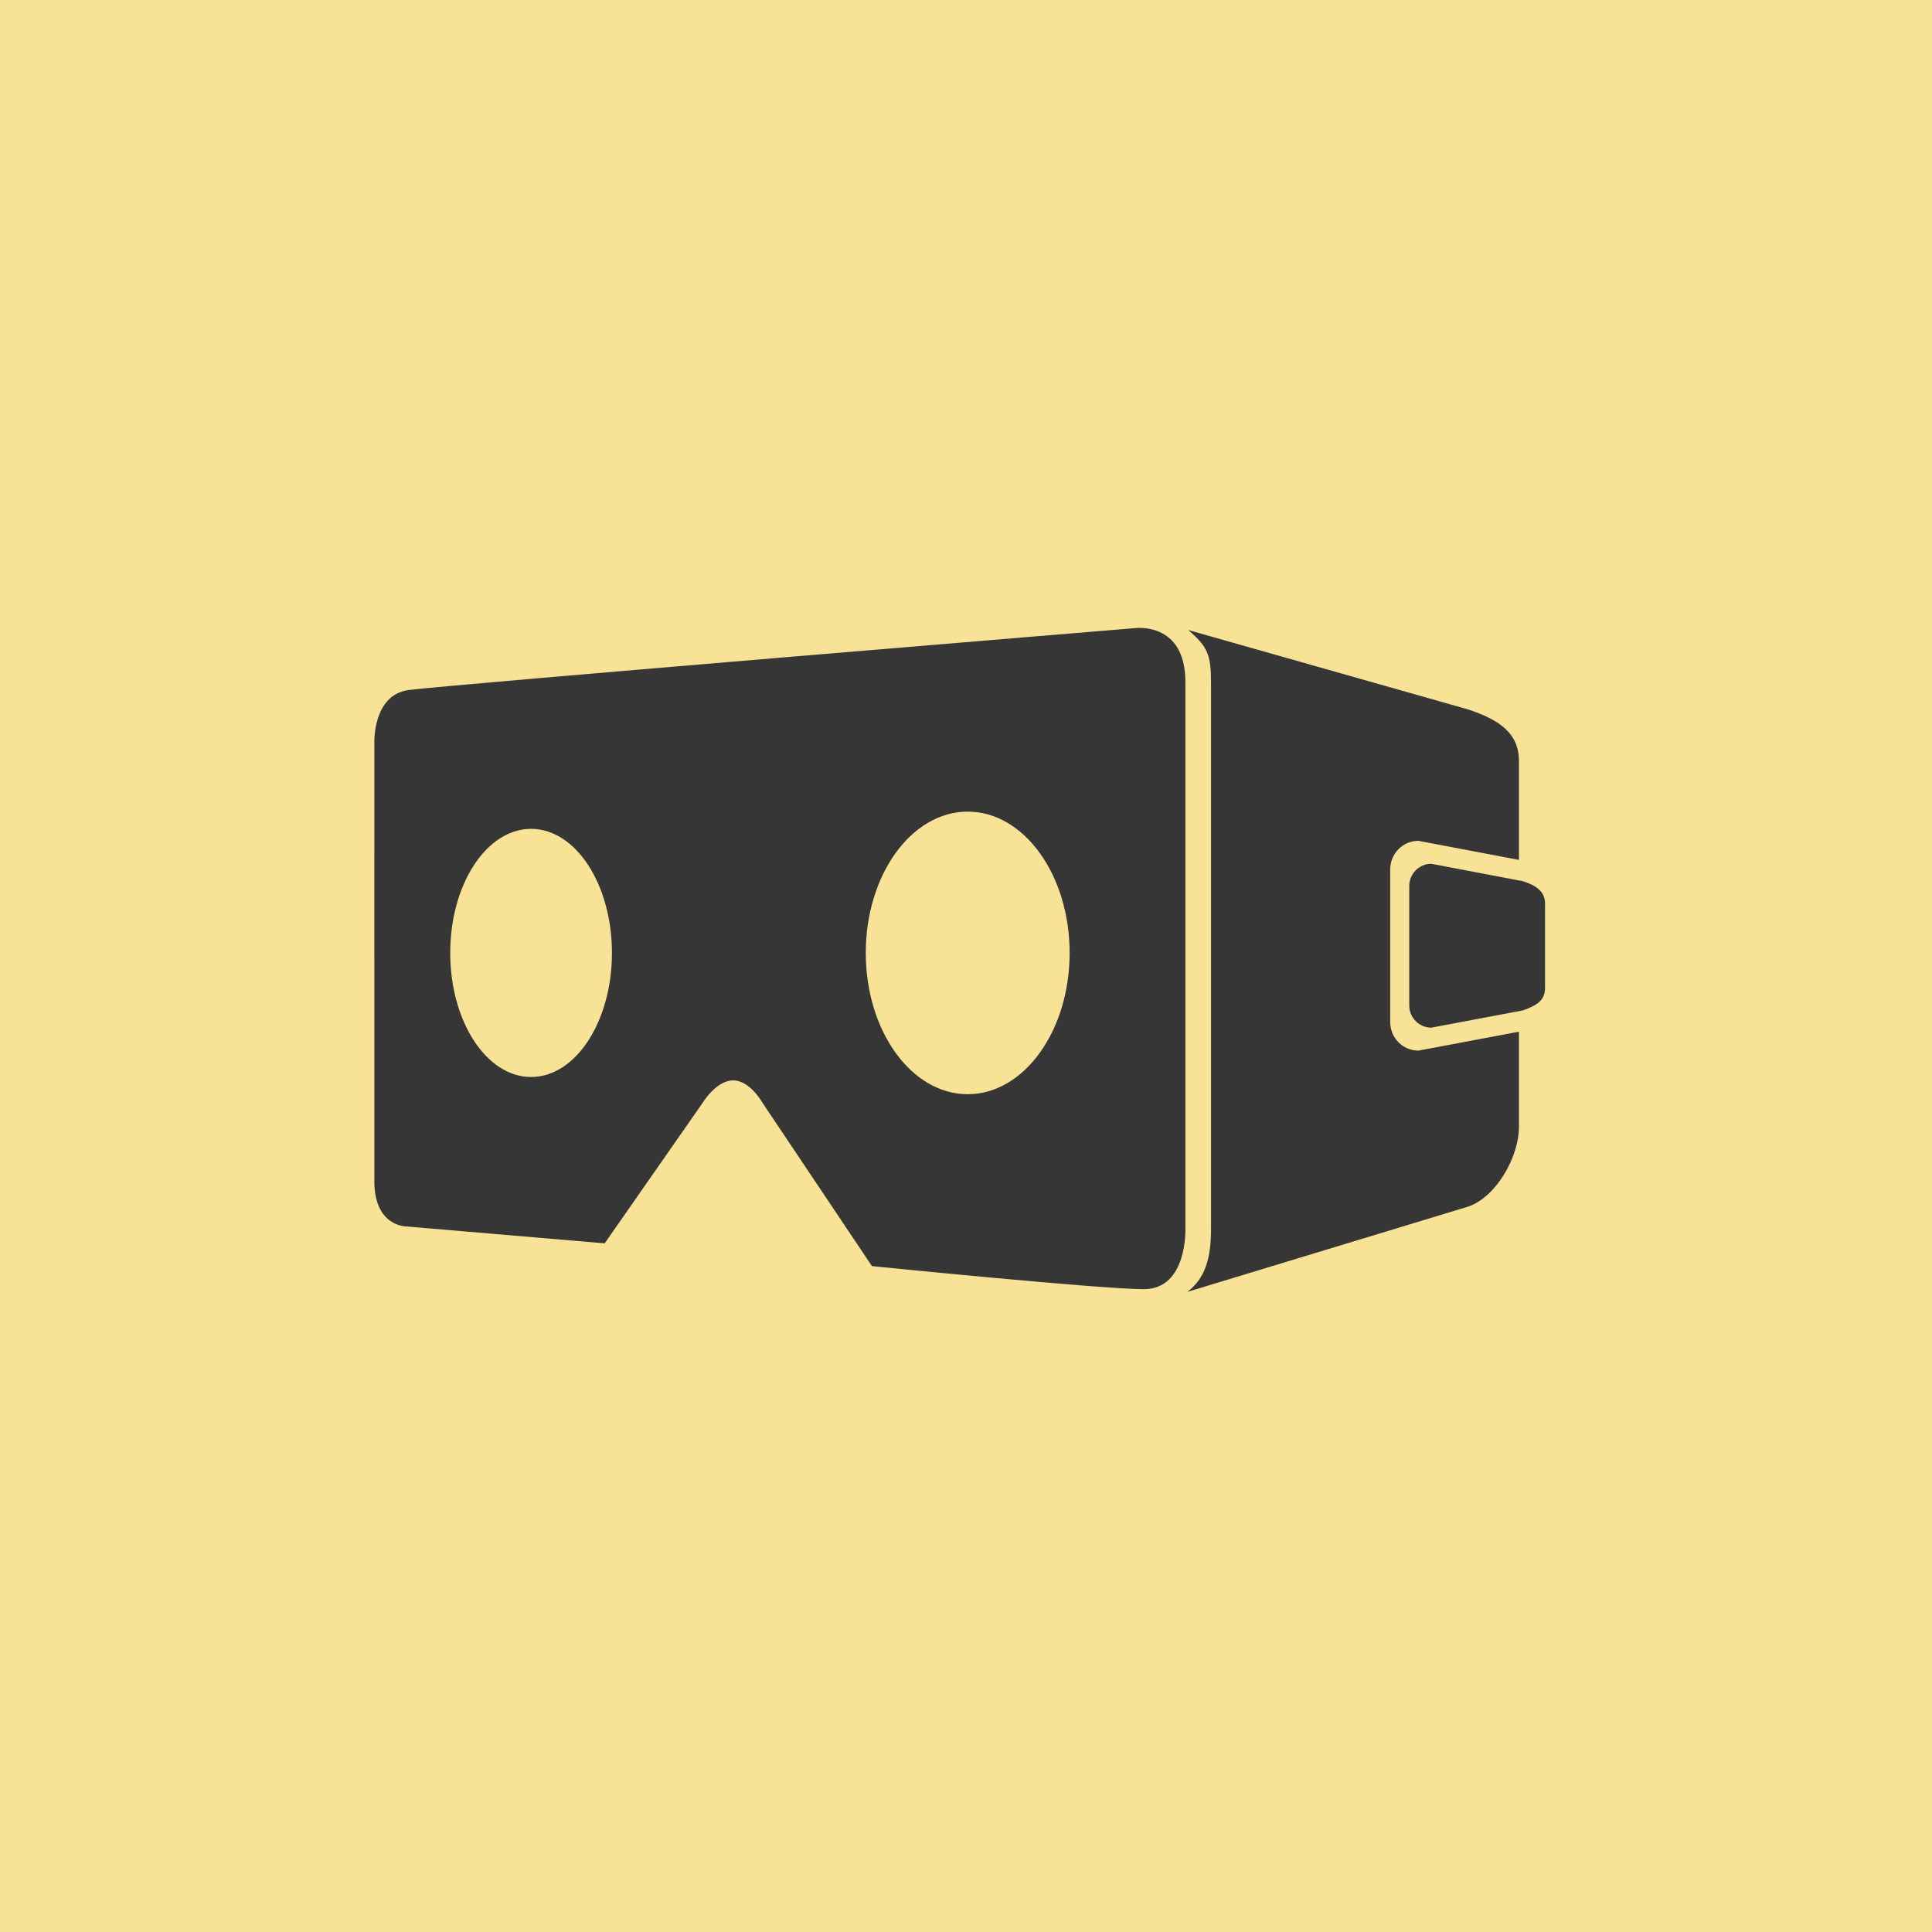
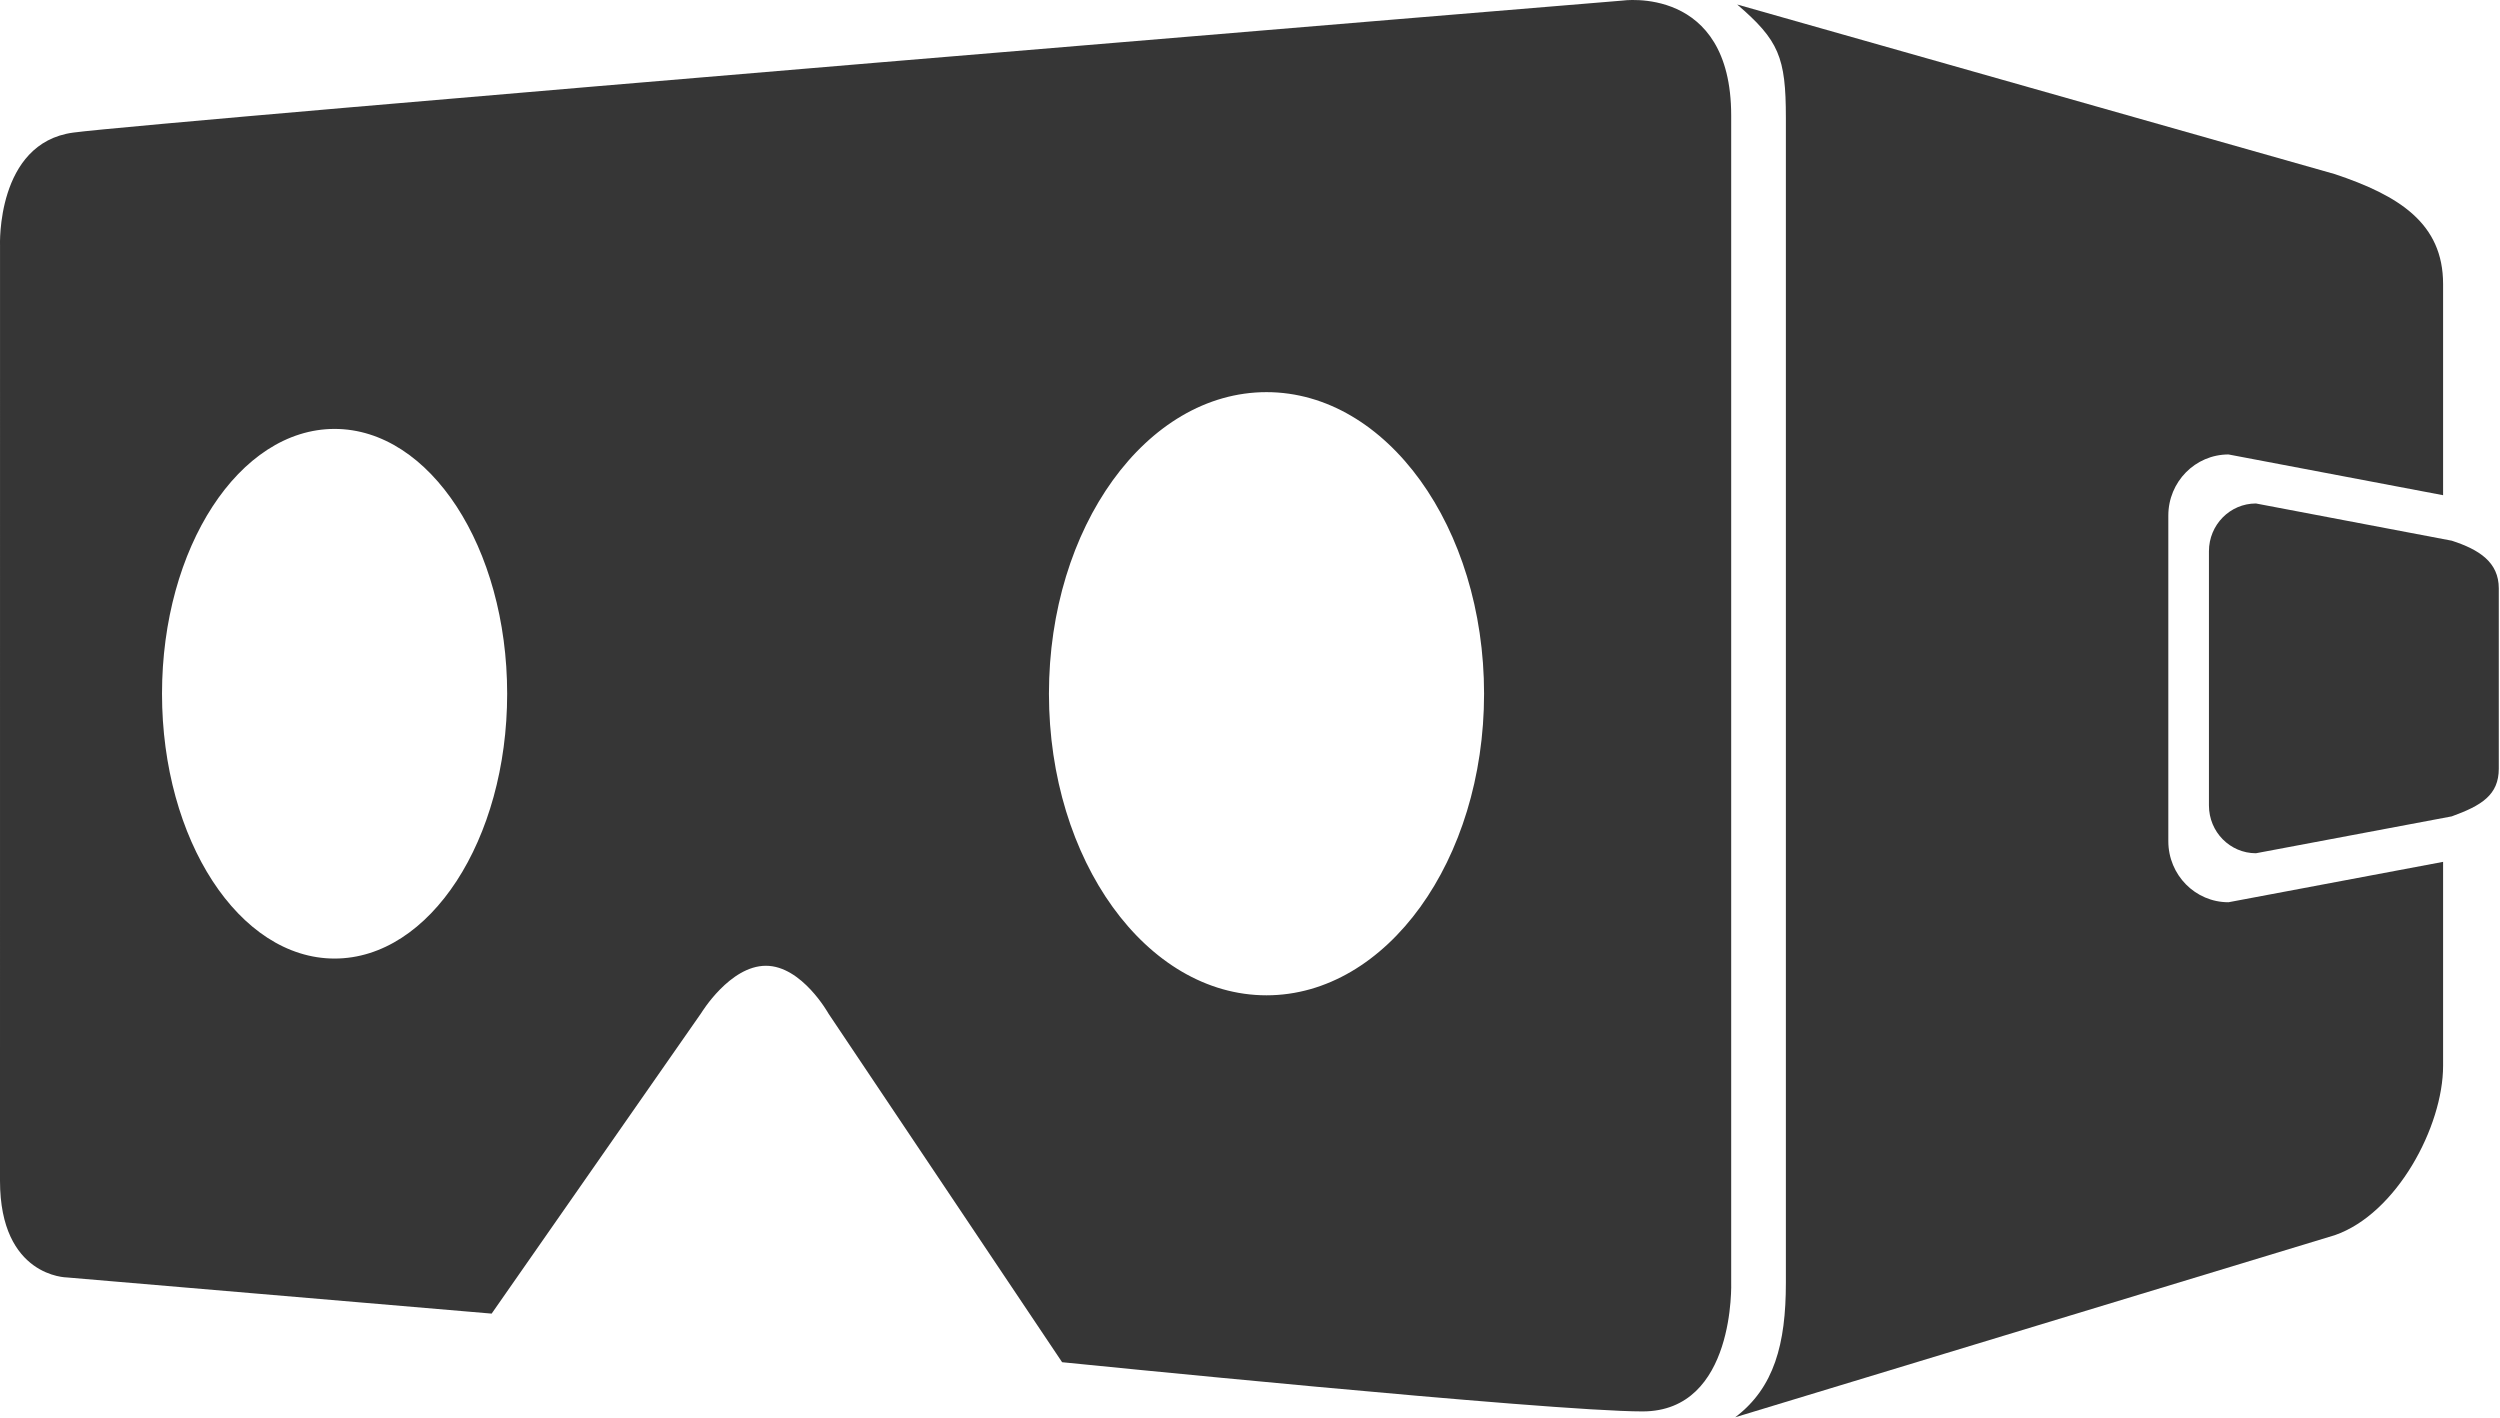
- <svg xmlns="http://www.w3.org/2000/svg" width="160" height="160" viewBox="0 0 160 160" fill="none">
-   <rect width="160" height="160" fill="#F7E296" />
-   <path d="M115.131 84.639V72.003C115.131 70.694 116.176 69.633 117.466 69.633L125.792 71.214V63.02C125.792 60.665 124.084 59.589 121.59 58.755L98.403 52.175C100.019 53.566 100.292 54.215 100.292 56.571V101.78C100.292 104.136 99.842 105.846 98.325 106.99L121.59 99.925C123.991 99.092 125.792 95.709 125.792 93.353V85.44L117.466 87.007C116.176 87.009 115.131 85.947 115.131 84.639Z" fill="#363636" />
-   <path d="M126.129 72.979L118.531 71.535C117.523 71.535 116.707 72.364 116.707 73.386V83.254C116.707 84.277 117.523 85.106 118.531 85.106L126.129 83.675C127.283 83.256 127.953 82.846 127.953 81.823V74.83C127.953 73.808 127.187 73.323 126.129 72.979Z" fill="#363636" />
-   <path d="M98.17 56.483C98.17 51.403 93.938 52.024 93.938 52.024C93.938 52.024 36.832 56.738 33.838 57.145C30.844 57.552 31.001 61.532 31.001 61.532C31.001 61.532 31 94.069 31 97.812C31 101.555 33.599 101.565 33.599 101.565L50.076 102.968L58.212 91.3C58.212 91.3 59.321 89.472 60.717 89.472C62.114 89.472 63.149 91.333 63.149 91.333L72.21 104.854C72.21 104.854 91.105 106.763 94.731 106.763C98.357 106.762 98.17 101.739 98.17 101.739C98.17 101.739 98.17 61.563 98.17 56.483ZM43.982 89.192C40.284 89.192 37.286 84.591 37.286 78.917C37.286 73.243 40.284 68.642 43.982 68.642C47.68 68.642 50.678 73.243 50.678 78.917C50.678 84.591 47.68 89.192 43.982 89.192ZM80.14 90.618C75.478 90.618 71.699 85.379 71.699 78.917C71.699 72.454 75.479 67.215 80.14 67.215C84.802 67.215 88.582 72.454 88.582 78.917C88.582 85.379 84.802 90.618 80.14 90.618Z" fill="#363636" />
+ <svg xmlns="http://www.w3.org/2000/svg" width="97" height="55" viewBox="0 0 97 55" fill="none">
+   <path d="M84.131 32.639V20.003C84.131 18.694 85.176 17.633 86.466 17.633L94.792 19.214V11.02C94.792 8.665 93.084 7.589 90.59 6.755L67.403 0.175C69.019 1.566 69.292 2.215 69.292 4.571V49.78C69.292 52.136 68.842 53.846 67.325 54.99L90.59 47.925C92.991 47.092 94.792 43.709 94.792 41.353V33.44L86.466 35.007C85.176 35.009 84.131 33.947 84.131 32.639Z" fill="#363636" />
+   <path d="M95.129 20.979L87.531 19.535C86.523 19.535 85.707 20.364 85.707 21.386V31.254C85.707 32.277 86.523 33.106 87.531 33.106L95.129 31.675C96.283 31.256 96.953 30.846 96.953 29.823V22.83C96.953 21.808 96.187 21.323 95.129 20.979Z" fill="#363636" />
+   <path d="M67.17 4.483C67.17 -0.597 62.938 0.024 62.938 0.024C62.938 0.024 5.832 4.738 2.838 5.145C-0.156 5.552 0.001 9.532 0.001 9.532C0.001 9.532 2.59155e-06 42.069 2.59155e-06 45.812C2.59155e-06 49.555 2.599 49.565 2.599 49.565L19.076 50.968L27.212 39.3C27.212 39.3 28.321 37.472 29.717 37.472C31.114 37.472 32.149 39.333 32.149 39.333L41.21 52.854C41.21 52.854 60.105 54.763 63.731 54.763C67.357 54.762 67.17 49.739 67.17 49.739C67.17 49.739 67.17 9.563 67.17 4.483ZM12.982 37.192C9.284 37.192 6.286 32.591 6.286 26.917C6.286 21.243 9.284 16.642 12.982 16.642C16.68 16.642 19.678 21.243 19.678 26.917C19.678 32.591 16.68 37.192 12.982 37.192ZM49.14 38.618C44.478 38.618 40.699 33.379 40.699 26.917C40.699 20.454 44.479 15.215 49.14 15.215C53.802 15.215 57.582 20.454 57.582 26.917C57.582 33.379 53.802 38.618 49.14 38.618Z" fill="#363636" />
</svg>
